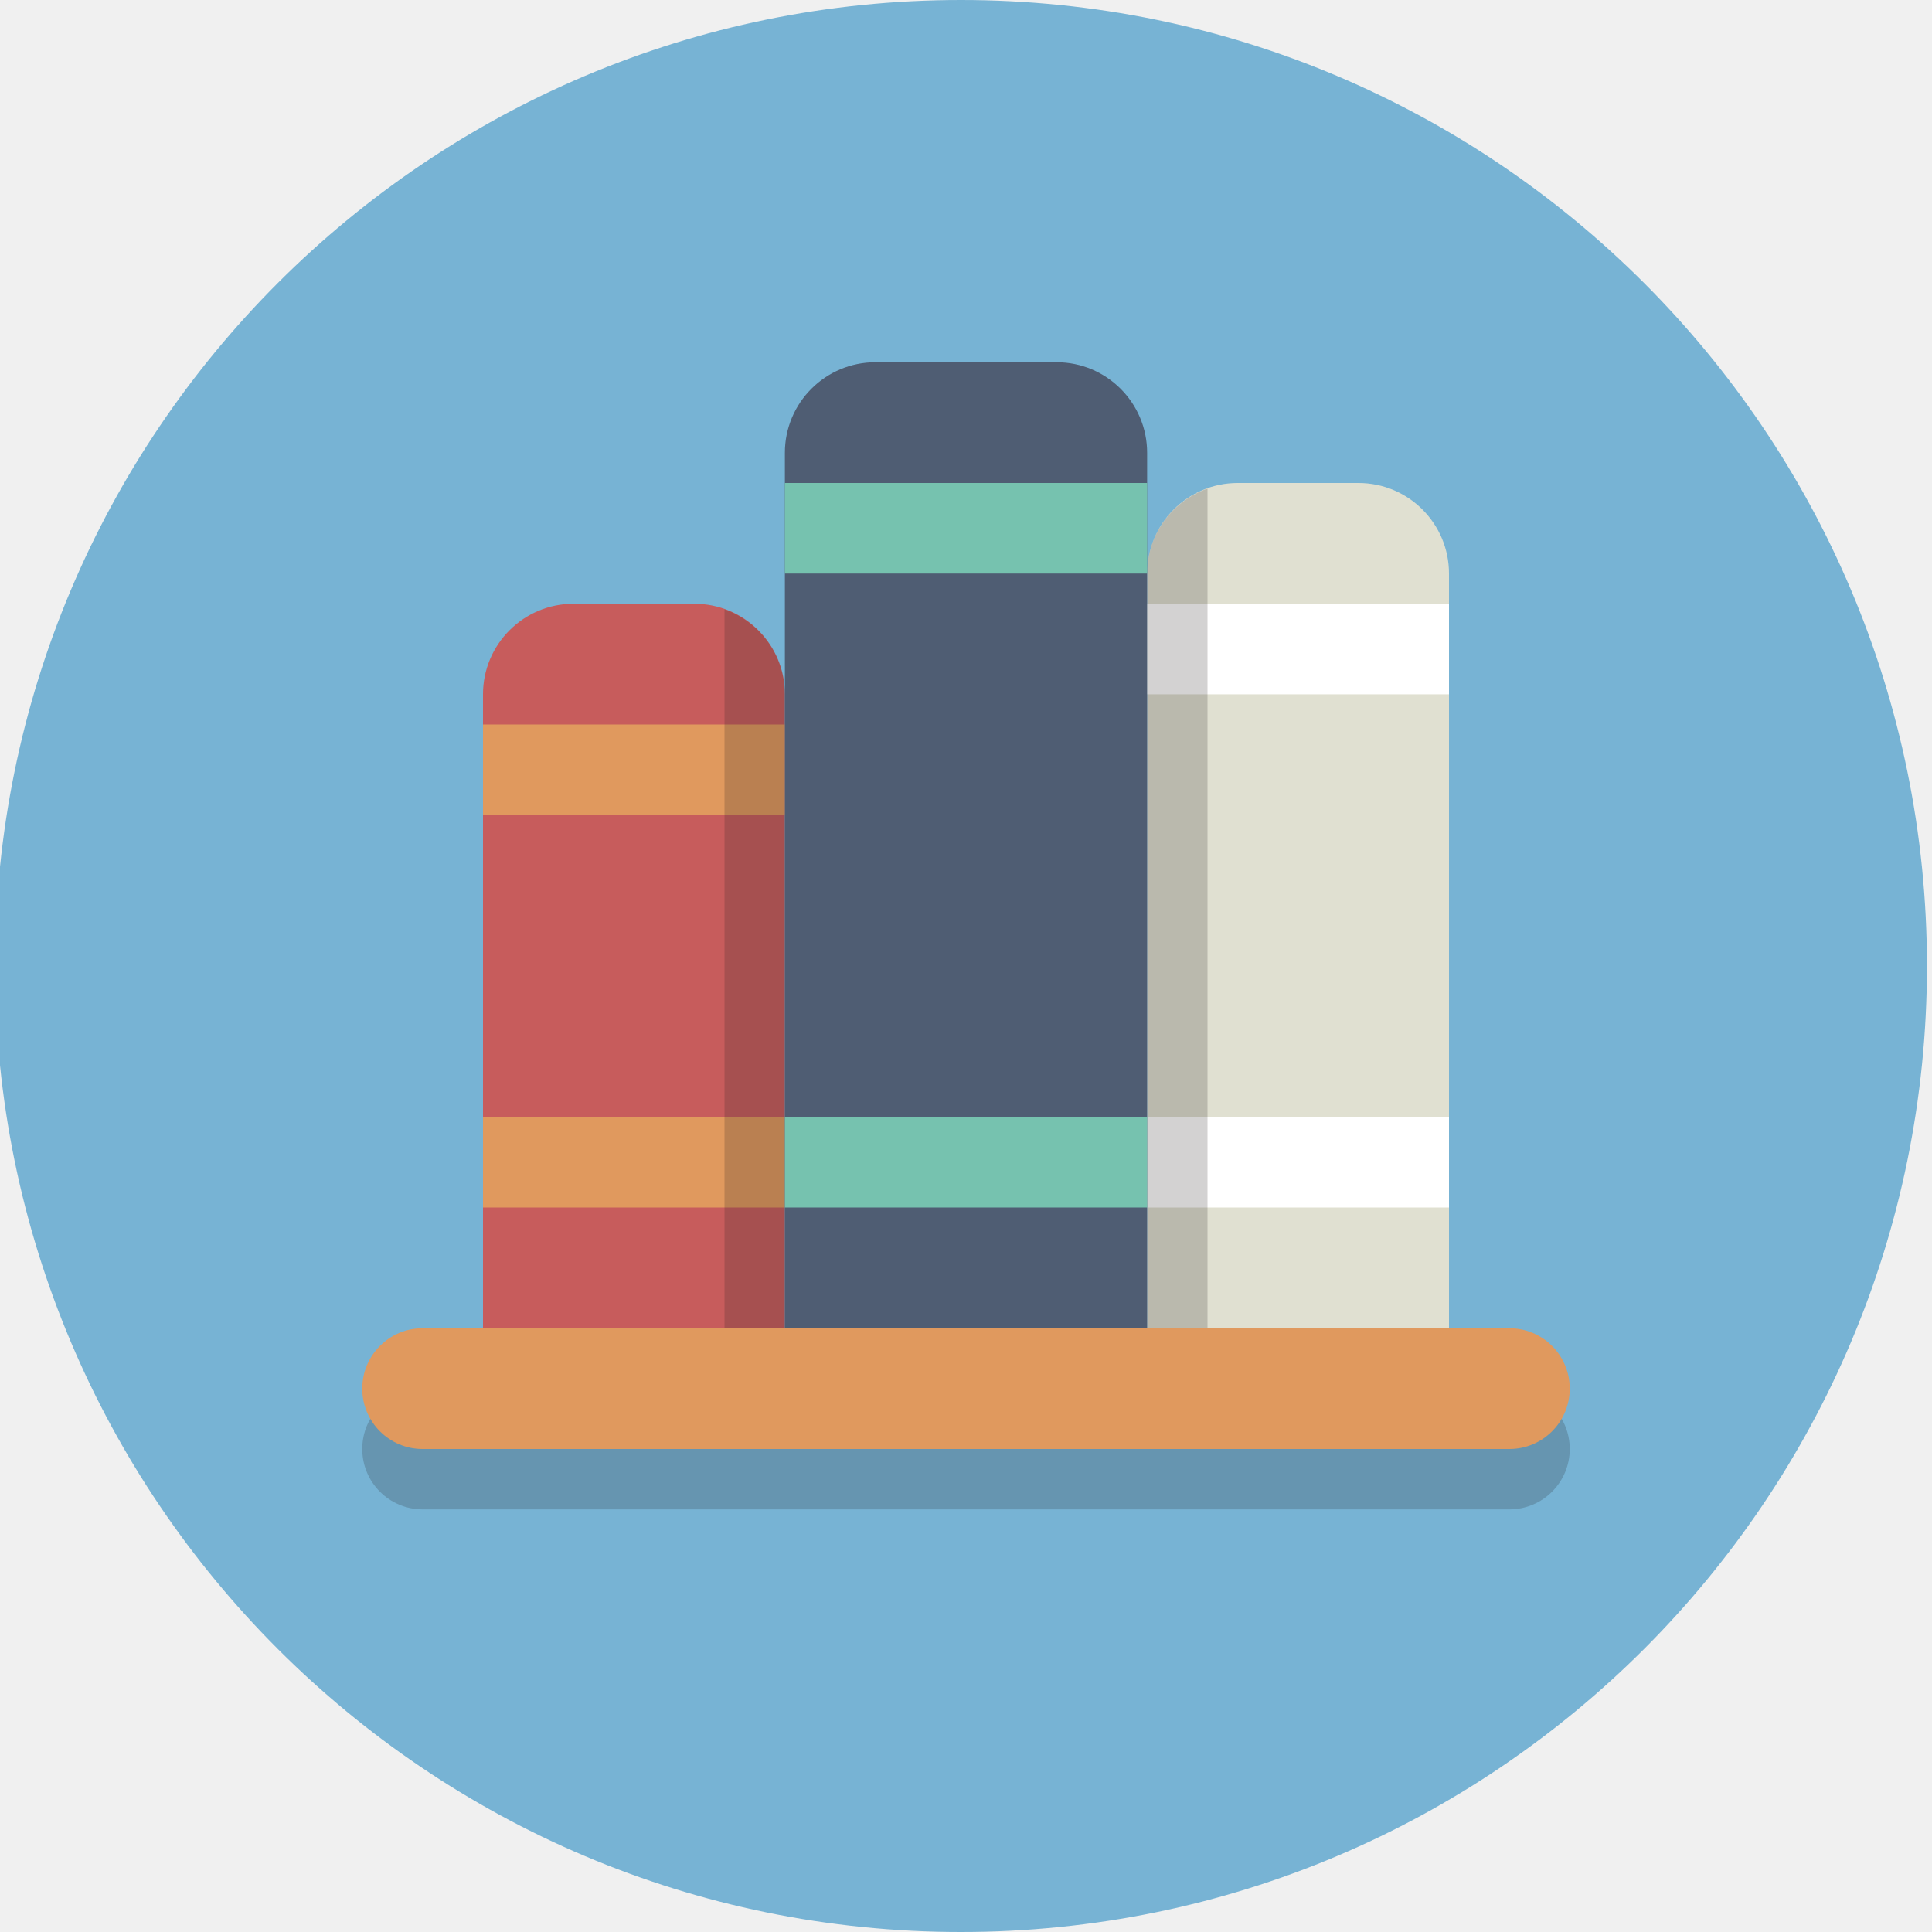
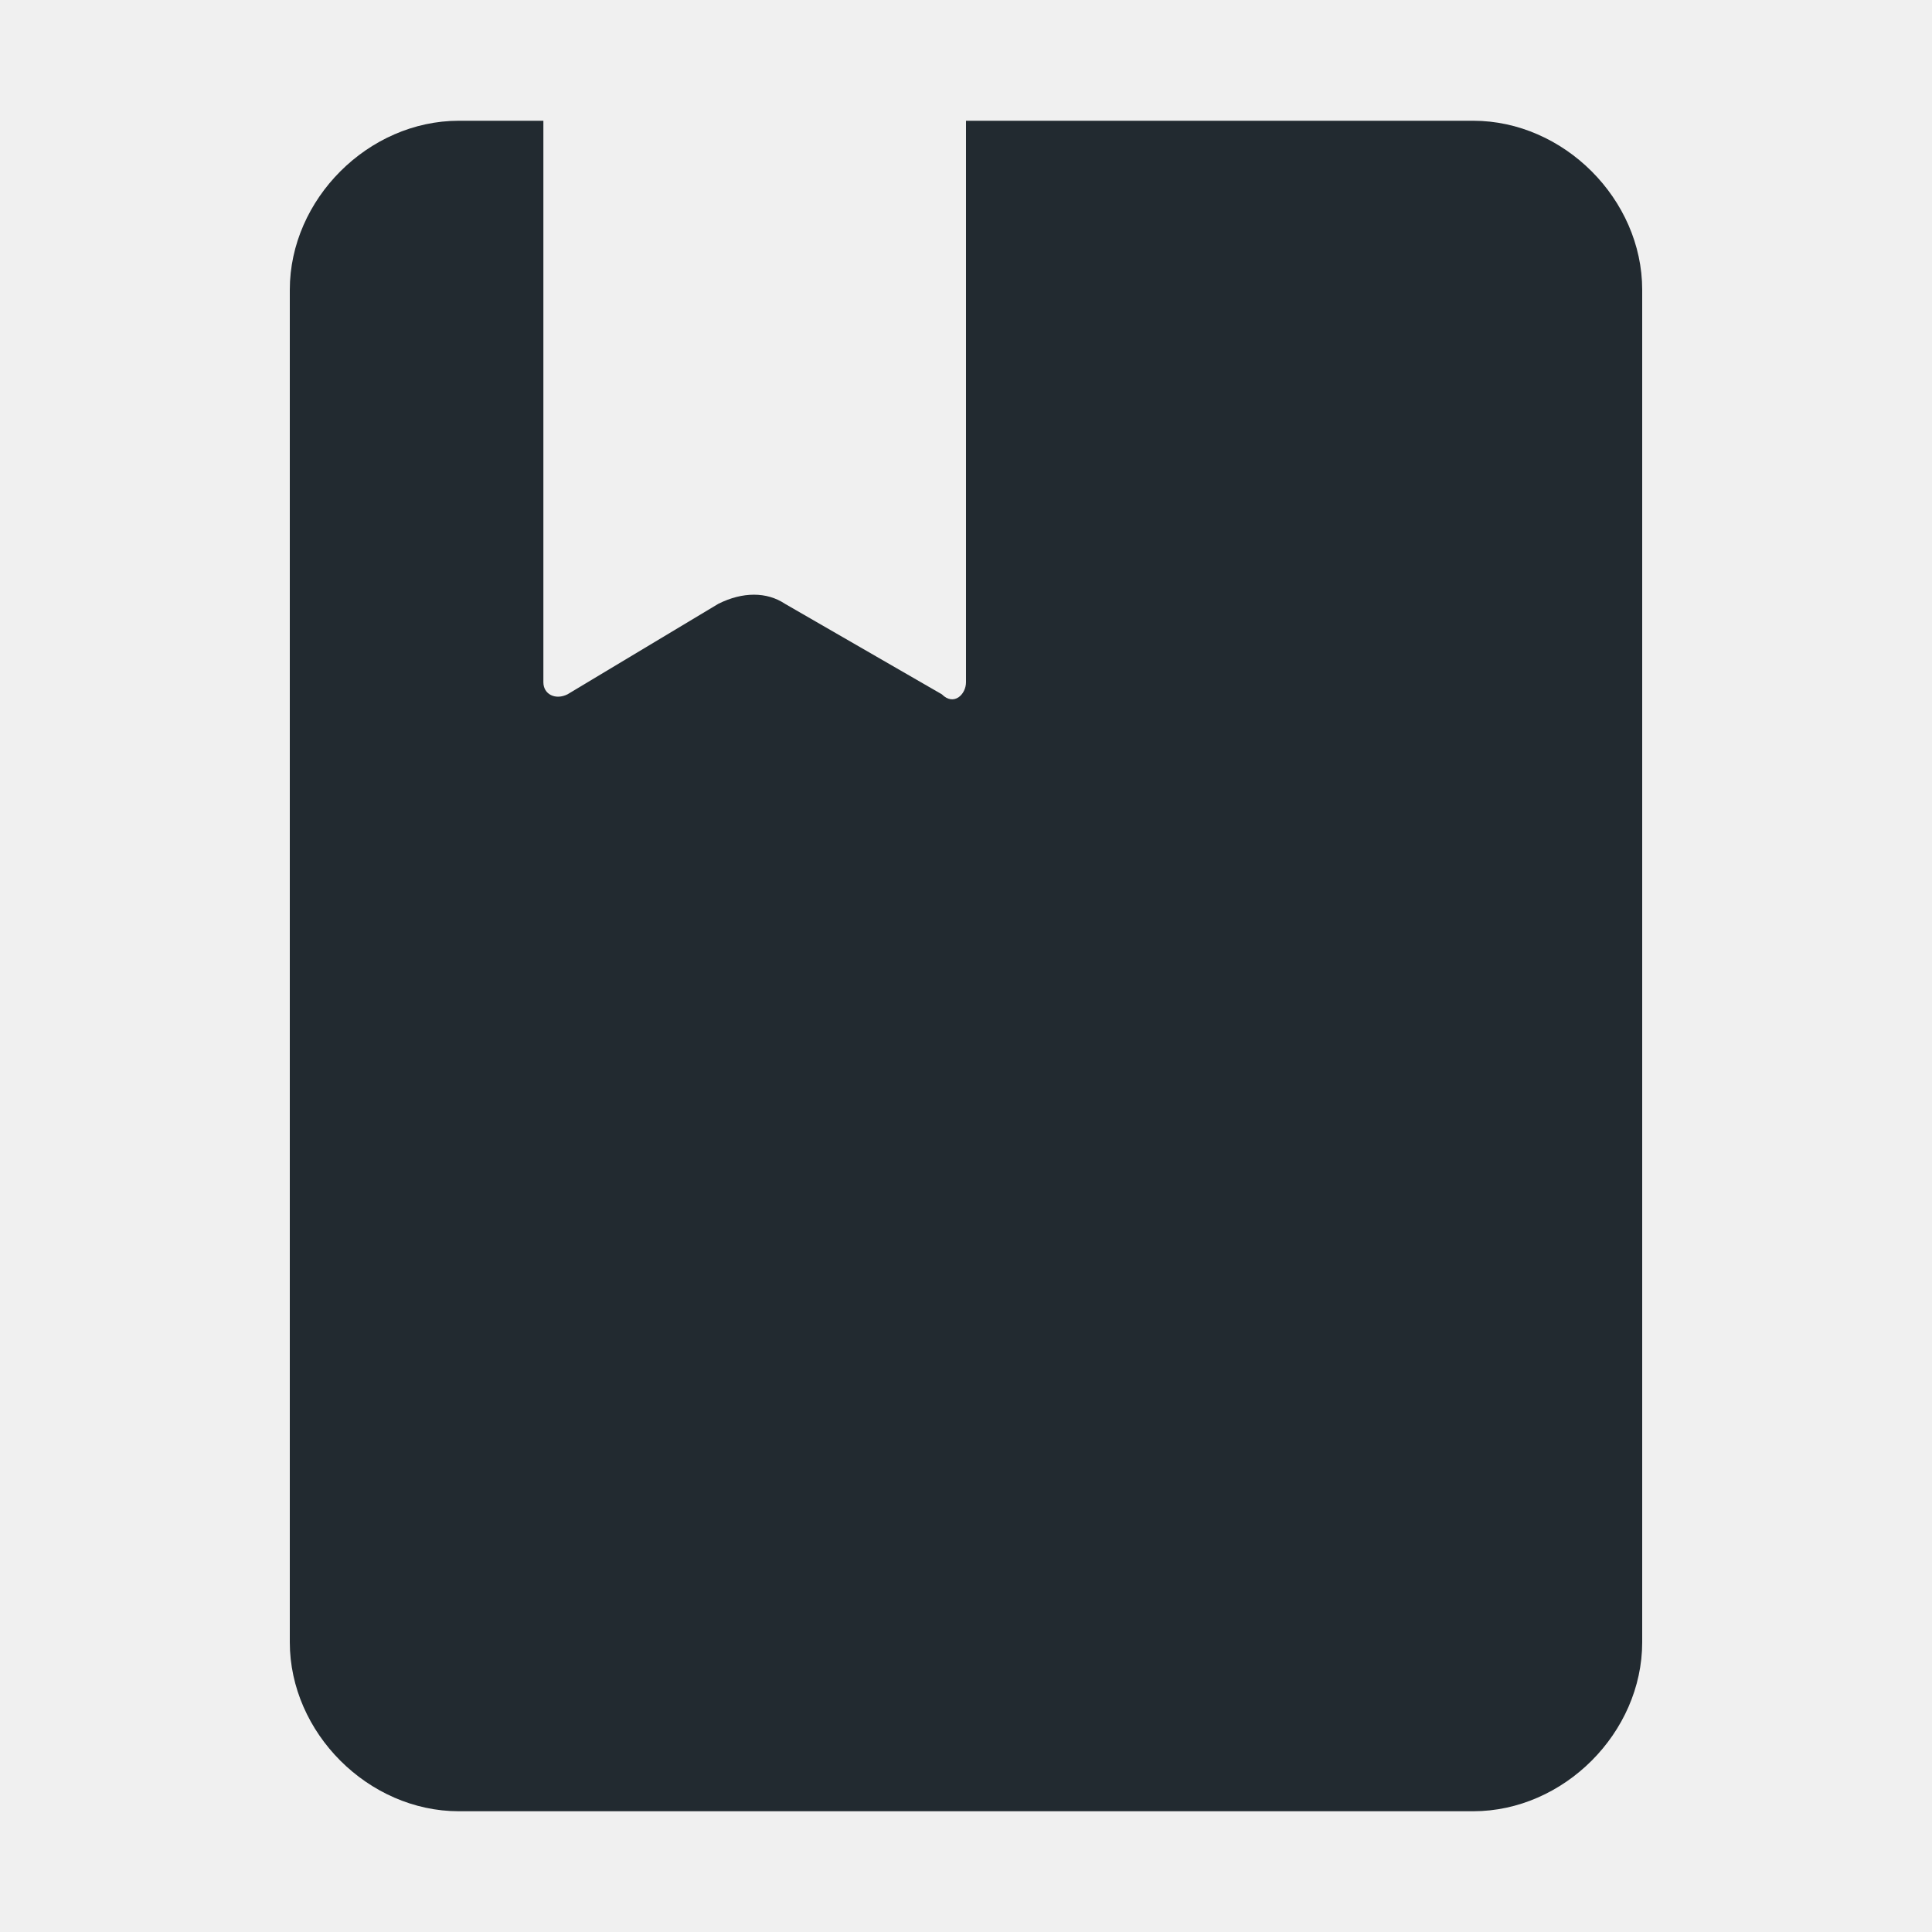
- <svg xmlns="http://www.w3.org/2000/svg" enable-background="new 0 0 64 64" height="64px" version="1.1" viewBox="0 0 64 64" width="64px" xml:space="preserve">
-   <g id="Layer_1">
-     <g>
-       <circle cx="31.833" cy="32" fill="#77B3D4" r="32" />
-     </g>
-     <g opacity="0.2">
-       <path d="M52,48c0,1.105-0.895,2-2,2H14c-1.105,0-2-0.895-2-2l0,0c0-1.105,0.895-2,2-2h36    C51.105,46,52,46.895,52,48L52,48z" fill="#231F20" />
-     </g>
-     <g>
-       <path d="M52,46c0,1.105-0.895,2-2,2H14c-1.105,0-2-0.895-2-2l0,0c0-1.105,0.895-2,2-2h36    C51.105,44,52,44.895,52,46L52,46z" fill="#E0995E" />
-     </g>
-     <g>
-       <path d="M23,20h-4c-1.657,0-3,1.343-3,3v17v1v3h3h4h3v-3v-1V23C26,21.343,24.657,20,23,20z" fill="#C75C5C" />
-     </g>
-     <g>
-       <path d="M45,16h-4c-1.657,0-3,1.343-3,3v21v1v3h3h4h3v-3v-1V19C48,17.343,46.657,16,45,16z" fill="#E0E0D1" />
-     </g>
-     <g>
-       <rect fill="#E0995E" height="3" width="10" x="16" y="24" />
-     </g>
-     <g>
-       <rect fill="#E0995E" height="3" width="10" x="16" y="37" />
-     </g>
-     <g>
-       <rect fill="#FFFFFF" height="3" width="10" x="38" y="37" />
-     </g>
-     <g>
-       <rect fill="#FFFFFF" height="3" width="10" x="38" y="20" />
-     </g>
-     <g>
-       <g opacity="0.2">
-         <path d="M40,40V16.184c-1.163,0.413-2,1.512-2,2.816v21v1v3h2v-3V40z" fill="#231F20" />
-       </g>
-       <g opacity="0.2">
-         <path d="M26,40V23c0-1.304-0.837-2.403-2-2.816V40v1v3h2v-3V40z" fill="#231F20" />
-       </g>
-     </g>
-     <g>
-       <path d="M35,12h-6c-1.657,0-3,1.343-3,3v25v1v3h3h6h3v-3v-1V15C38,13.343,36.657,12,35,12z" fill="#4F5D73" />
-     </g>
-     <g>
-       <rect fill="#76C2AF" height="3" width="12" x="26" y="16" />
-     </g>
-     <g>
-       <rect fill="#76C2AF" height="3" width="12" x="26" y="37" />
-     </g>
-   </g>
-   <g id="Layer_2" />
+ <svg xmlns="http://www.w3.org/2000/svg" id="Layer_1" style="enable-background:new 0 0 32 32;" version="1.1" viewBox="0 0 32 32" xml:space="preserve">
+   <style type="text/css">
+ 	.st0{fill:#222A30;}
+ 	.st1{fill:#868687;}
+ 	.st2{fill-rule:evenodd;clip-rule:evenodd;fill:#222A30;stroke:#222A30;stroke-width:0.776;}
+ 	.st3{fill-rule:evenodd;clip-rule:evenodd;fill:#222A30;fill-opacity:0;stroke:#222A30;stroke-width:0.776;}
+ 	.st4{fill:none;stroke:#222A30;stroke-width:1.556;stroke-opacity:0.5;}
+ 	.st5{fill:none;stroke:#222A30;stroke-width:1.556;}
+ 	.st6{fill:#070707;}
+ </style>
+   <path class="st0" d="M24.4,30c1.5,0,2.8-1.3,2.8-2.8V4.8c0-1.5-1.3-2.8-2.8-2.8H16v9.3c0,0.2-0.2,0.4-0.4,0.2L13,10  c-0.3-0.2-0.7-0.2-1.1,0l-2.5,1.5c-0.2,0.1-0.4,0-0.4-0.2V2H7.6C6.1,2,4.8,3.3,4.8,4.8v22.4c0,1.5,1.3,2.8,2.8,2.8H24.4z" id="book_1_" />
</svg>
